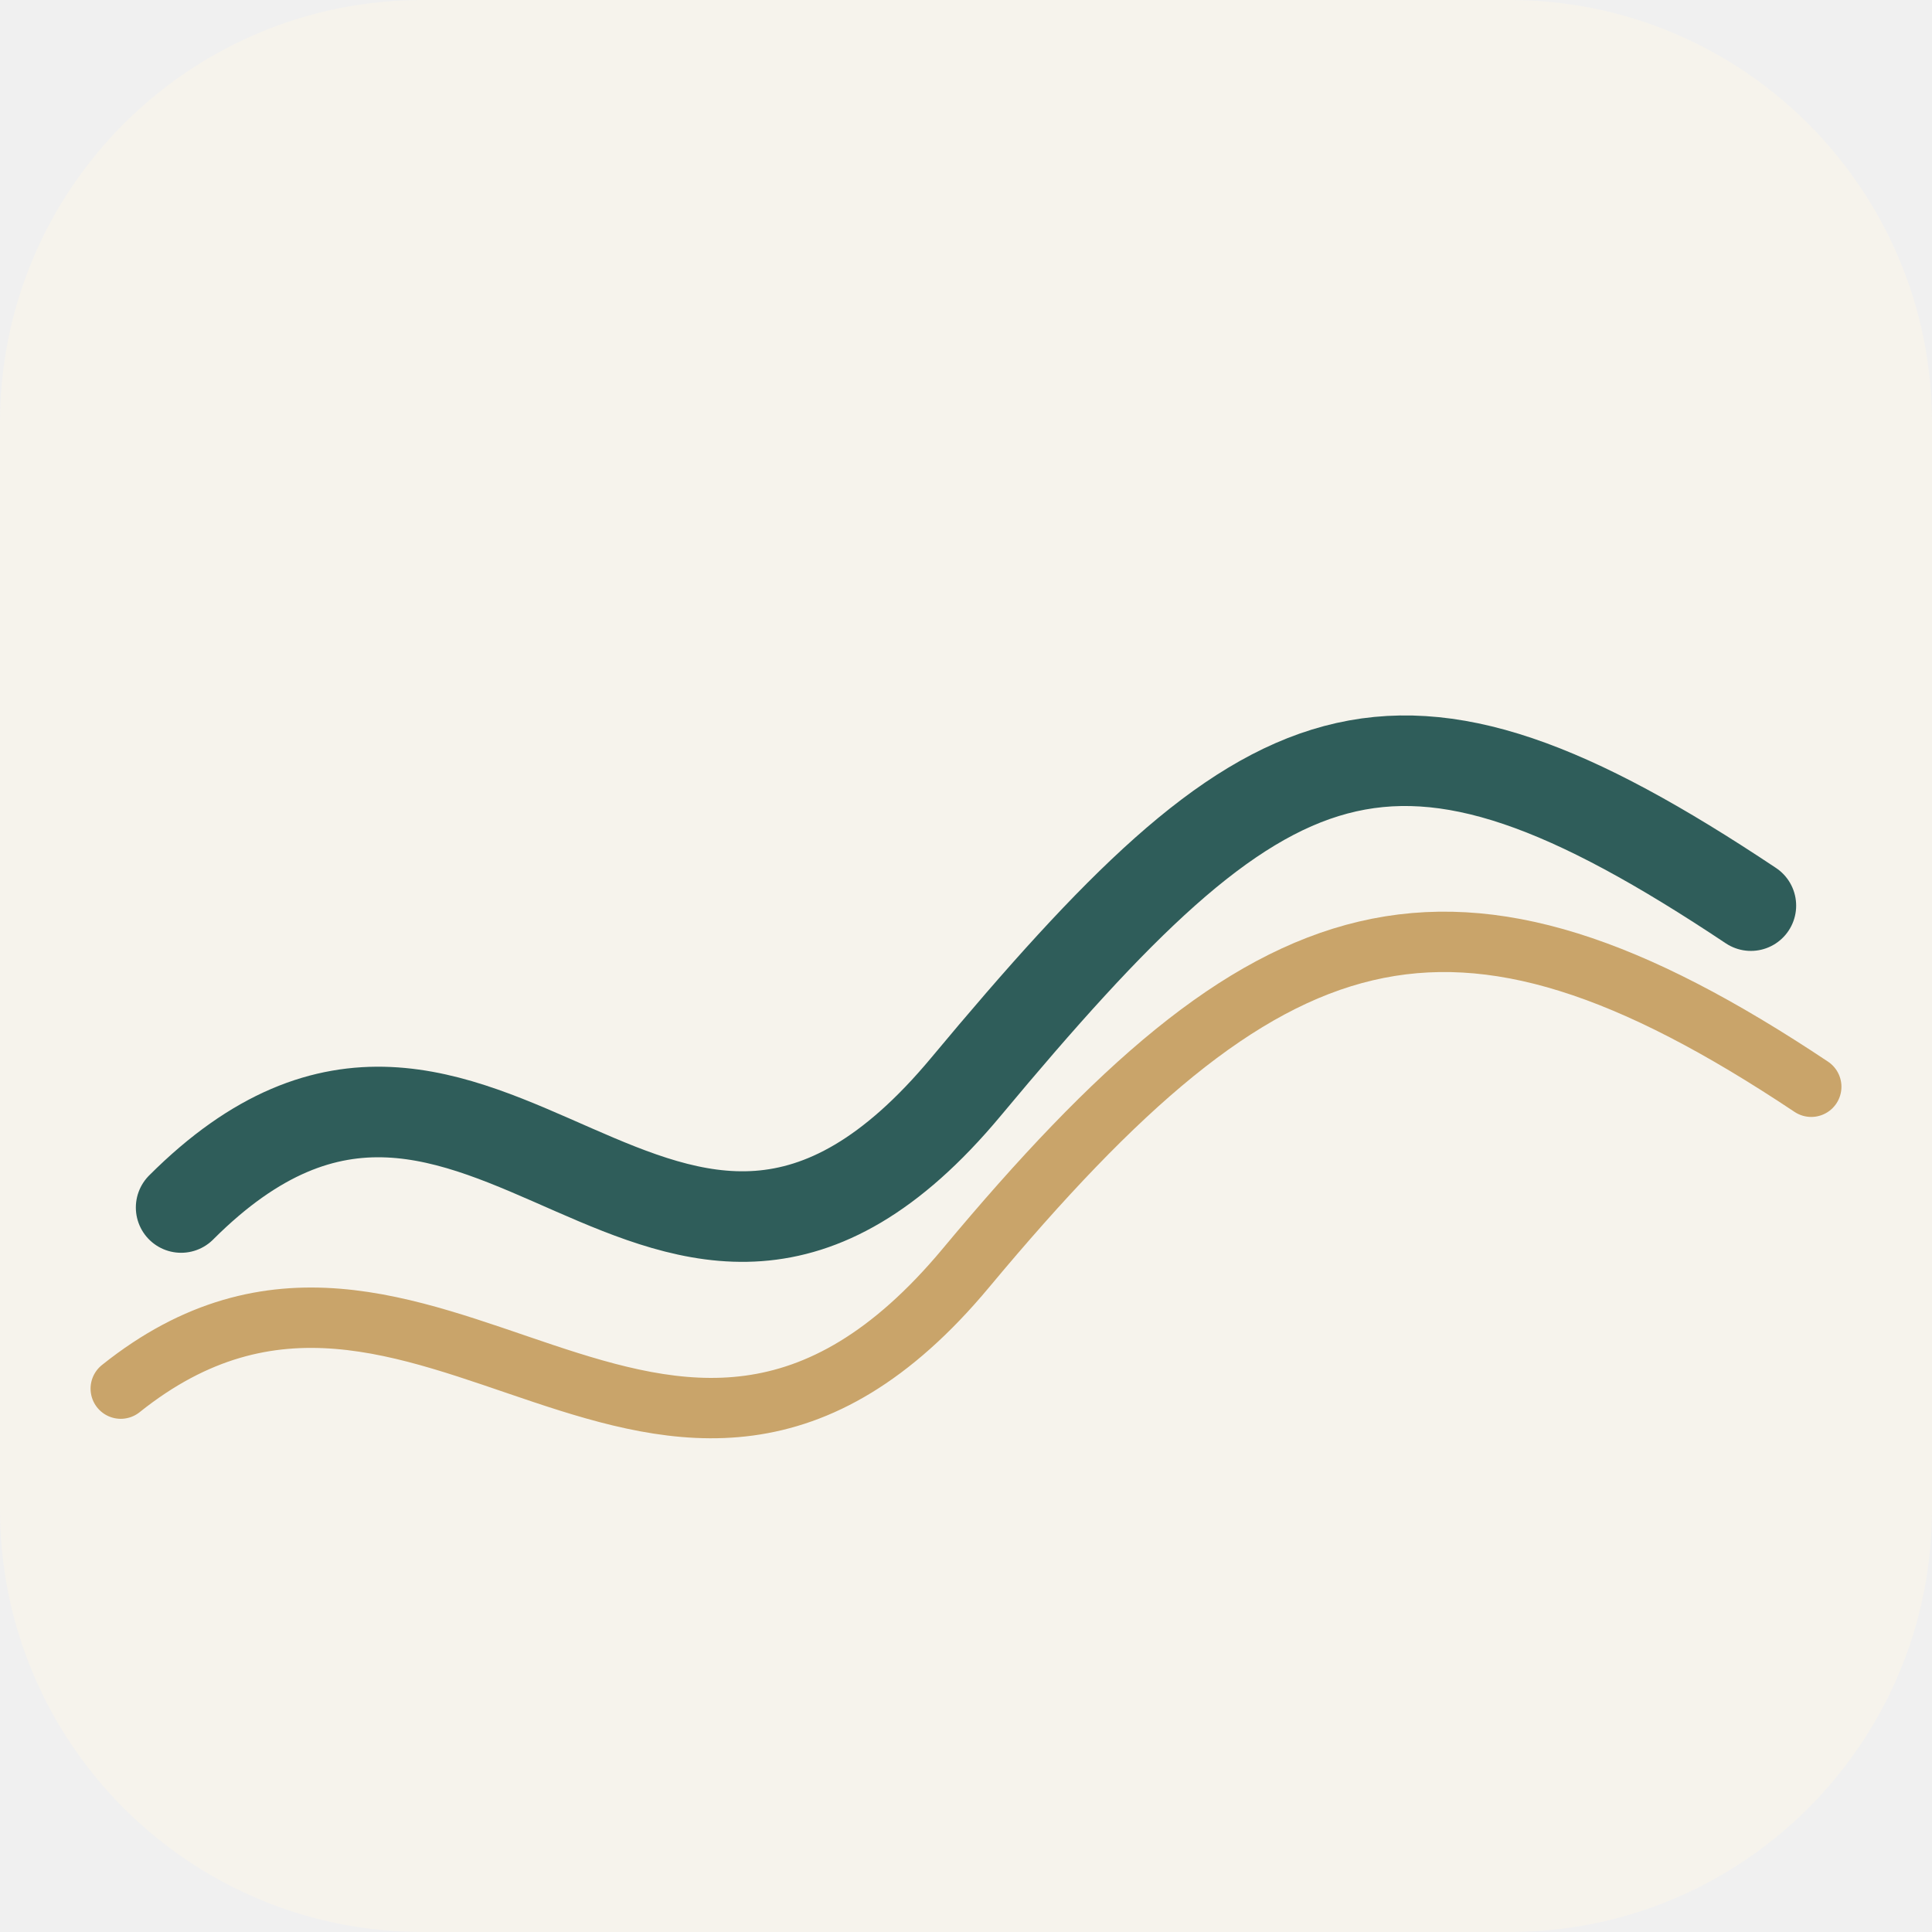
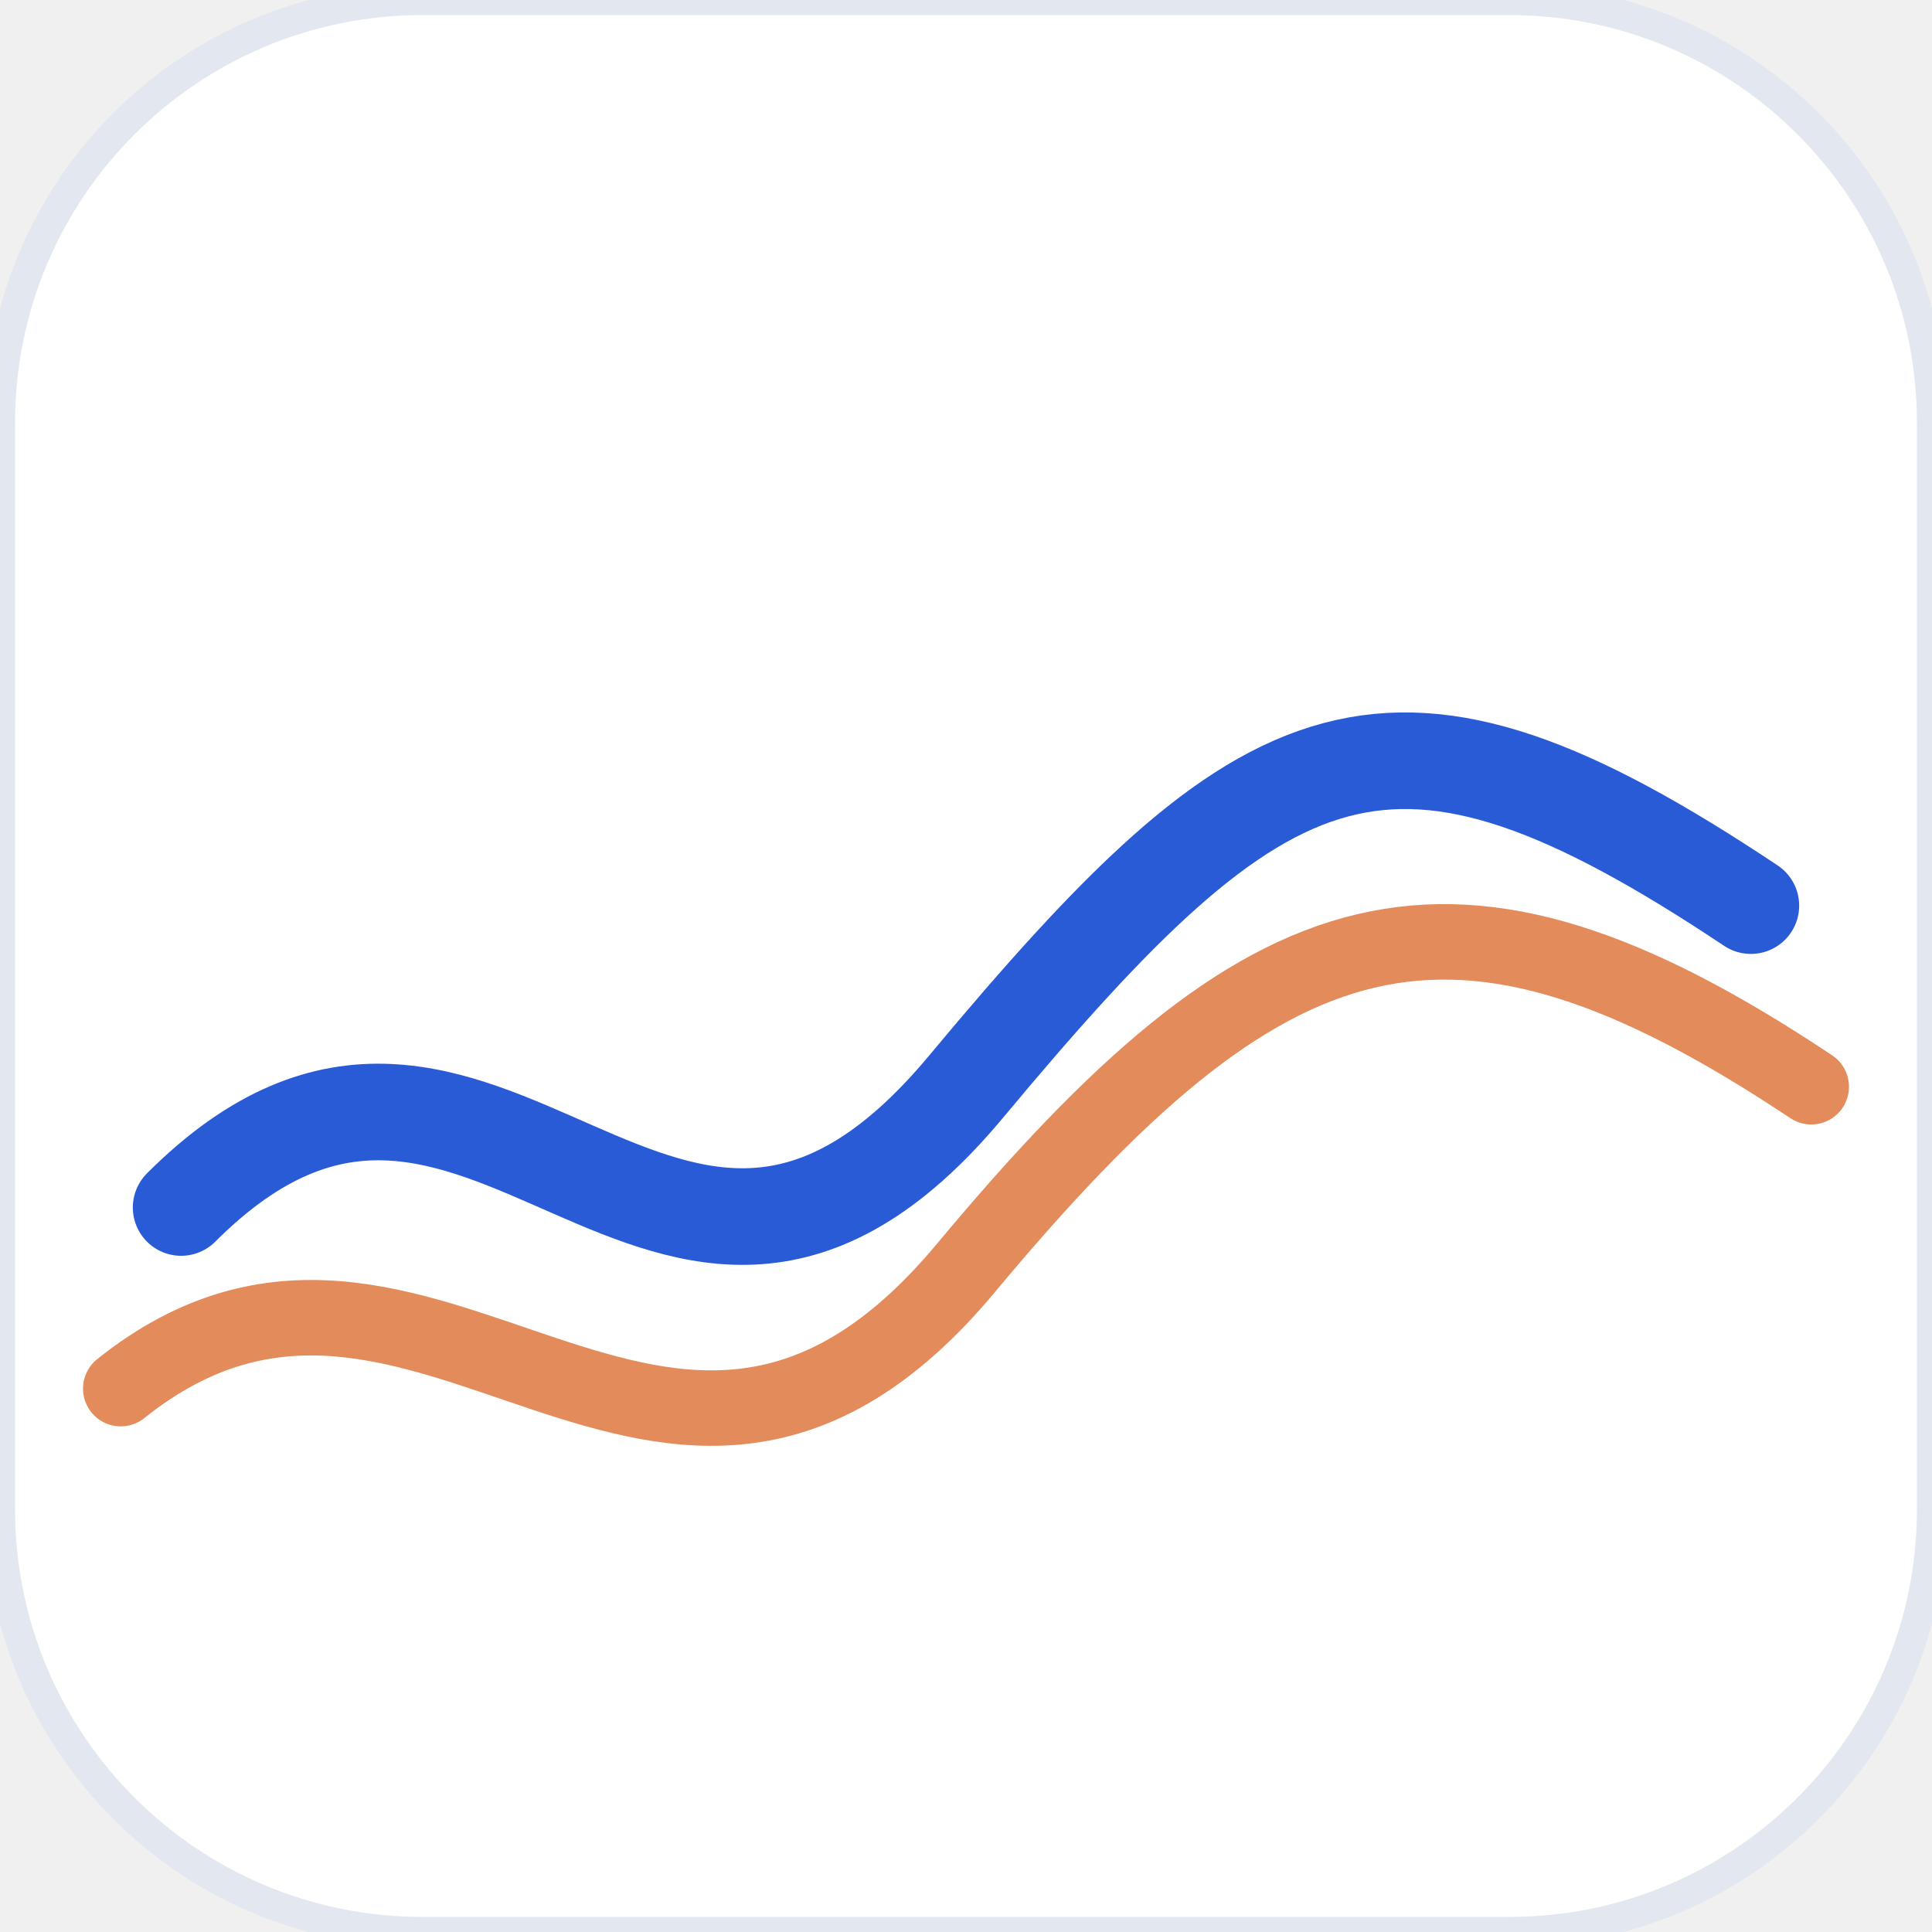
<svg xmlns="http://www.w3.org/2000/svg" viewBox="0 0 64 64">
-   <rect width="64" height="64" rx="14" fill="#f6f3ec" />
-   <path d="M6 40 C 16 30, 22 48, 32 36 S 46 22, 58 30" fill="none" stroke="#2f5d5a" stroke-width="3" stroke-linecap="round" />
-   <path d="M4 46 C 14 38, 22 54, 32 42 S 48 28, 60 36" fill="none" stroke="#c9a46a" stroke-width="2" stroke-linecap="round" />
+   <rect width="64" height="64" rx="14" fill="#ffffff" />
+   <rect width="64" height="64" rx="14" fill="none" stroke="#e3e8f0" stroke-width="1" />
+   <path d="M4 46 C 14 38, 22 54, 32 42 S 48 28, 60 36" fill="none" stroke="#e38b5a" stroke-width="2.5" stroke-linecap="round" />
+   <path d="M6 40 C 16 30, 22 48, 32 36 S 46 22, 58 30" fill="none" stroke="#2a5bd7" stroke-width="3.2" stroke-linecap="round" />
</svg>
